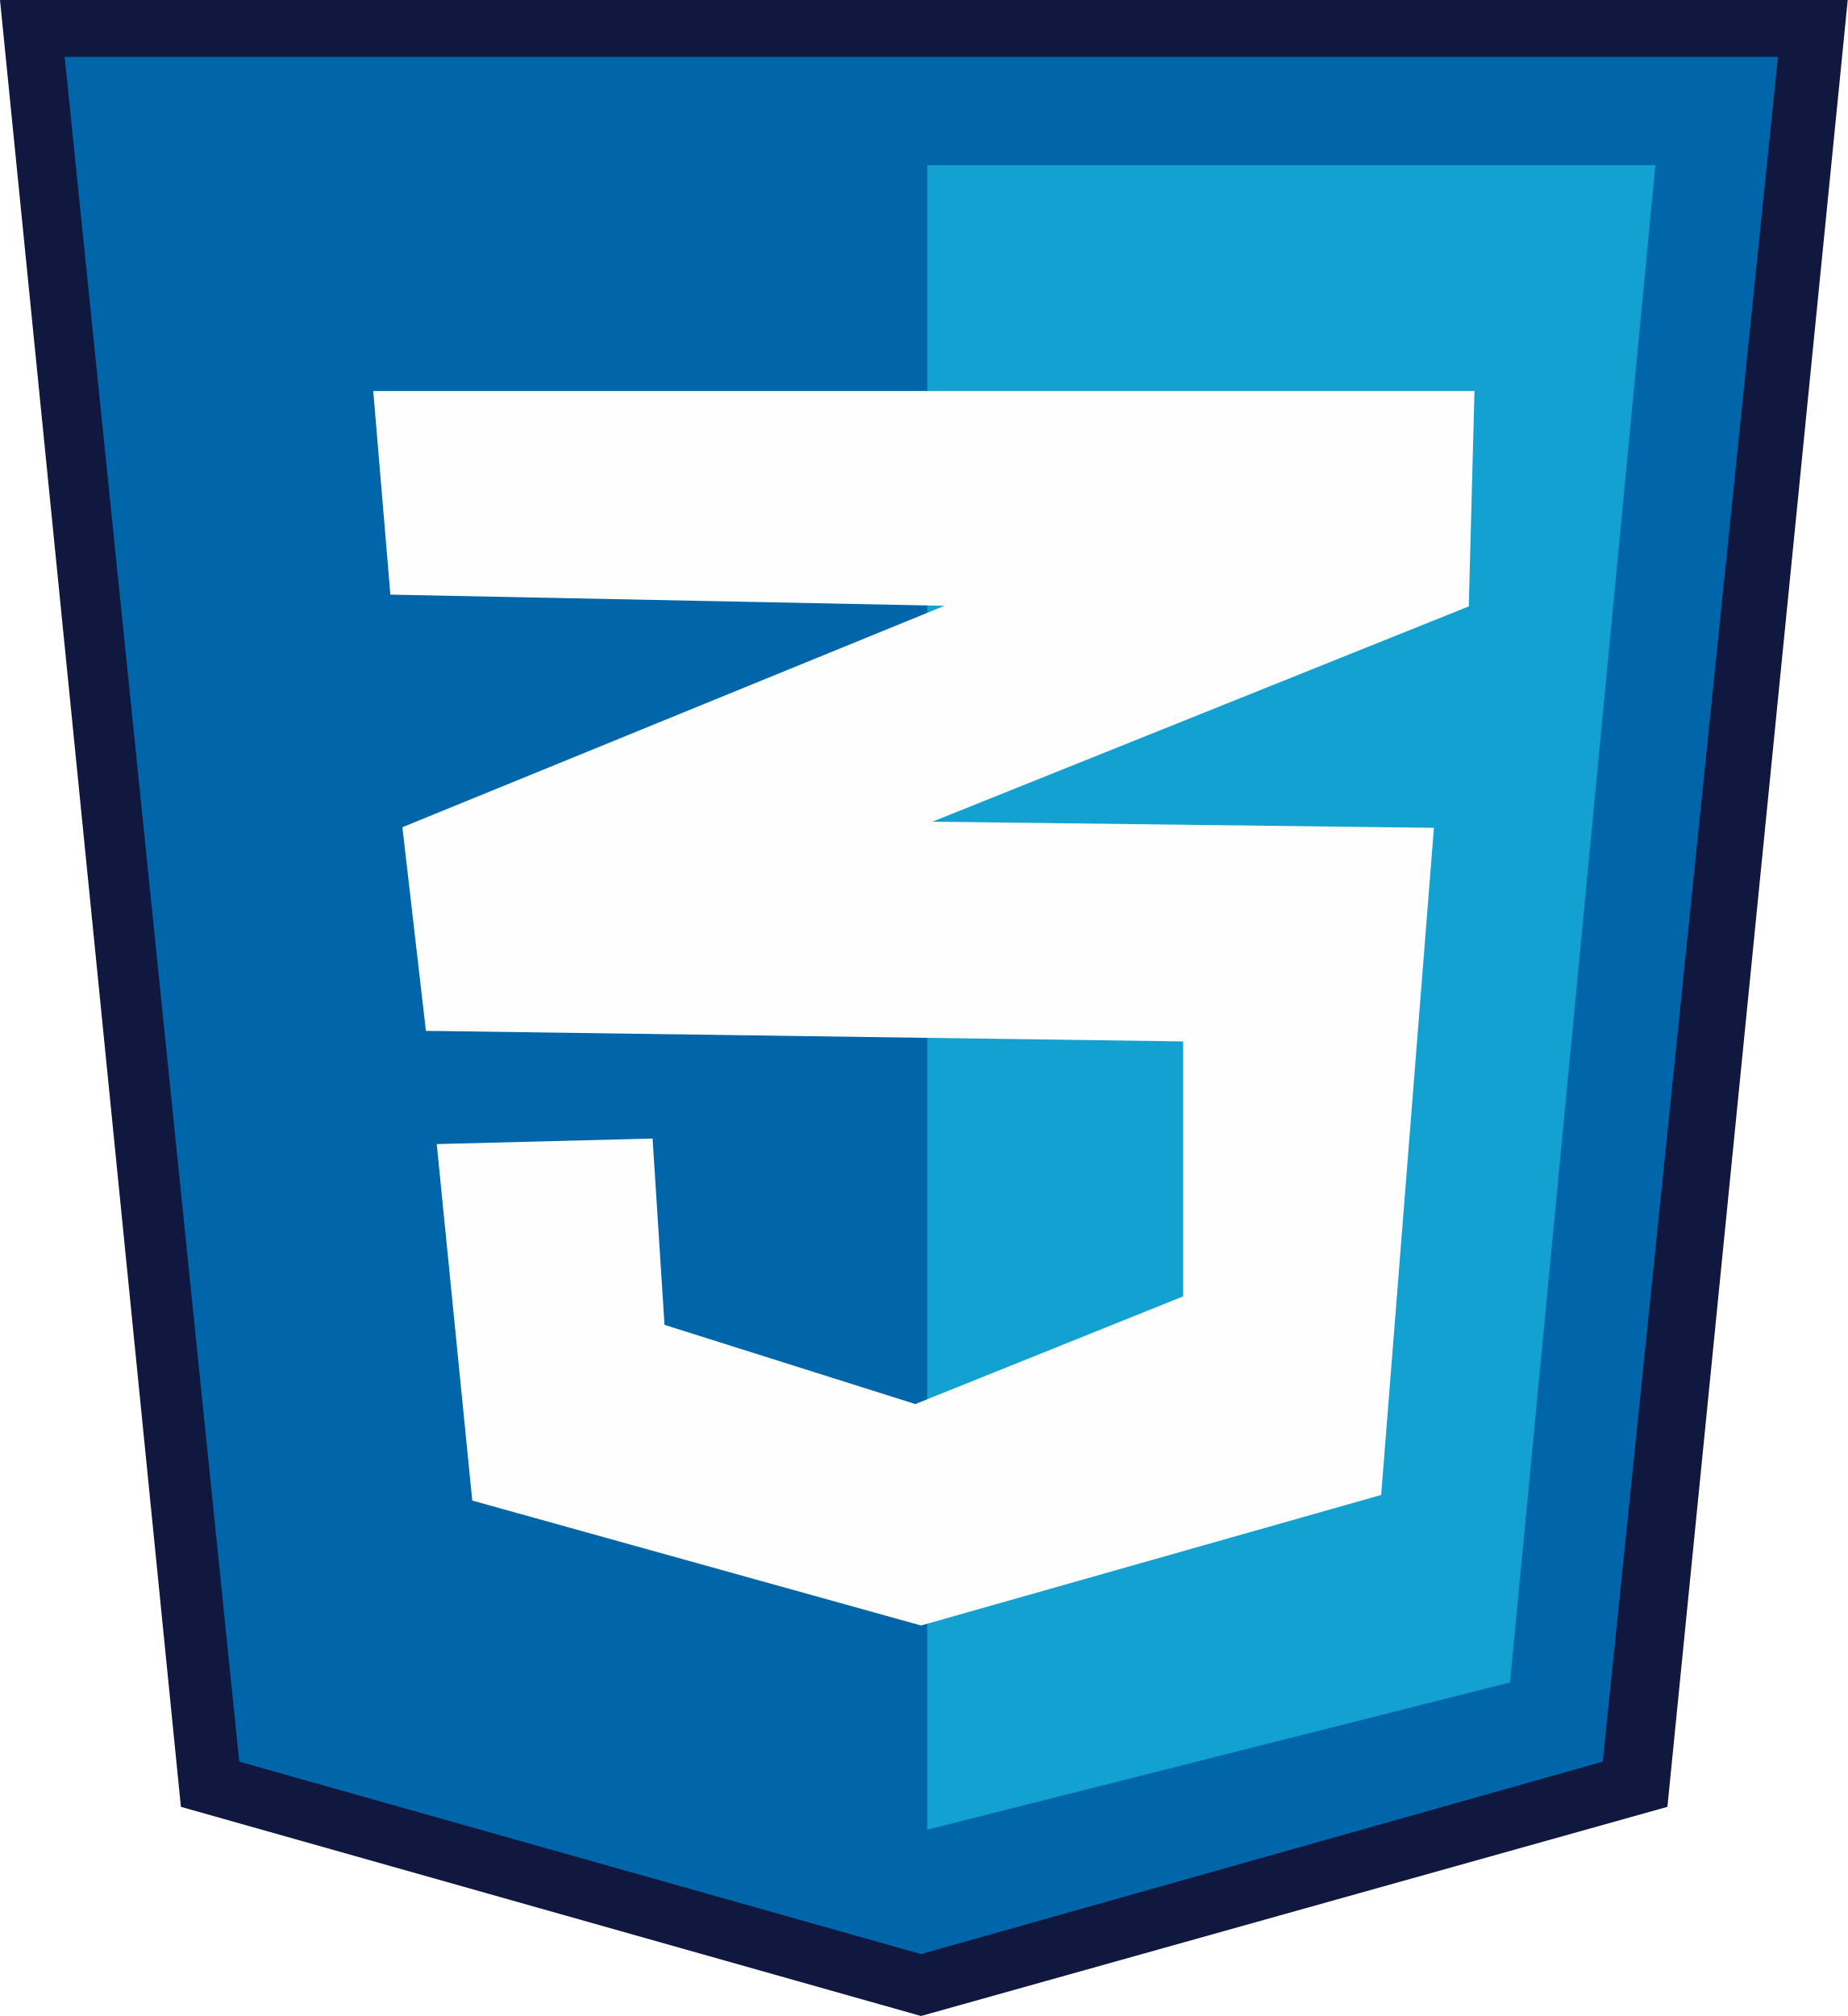
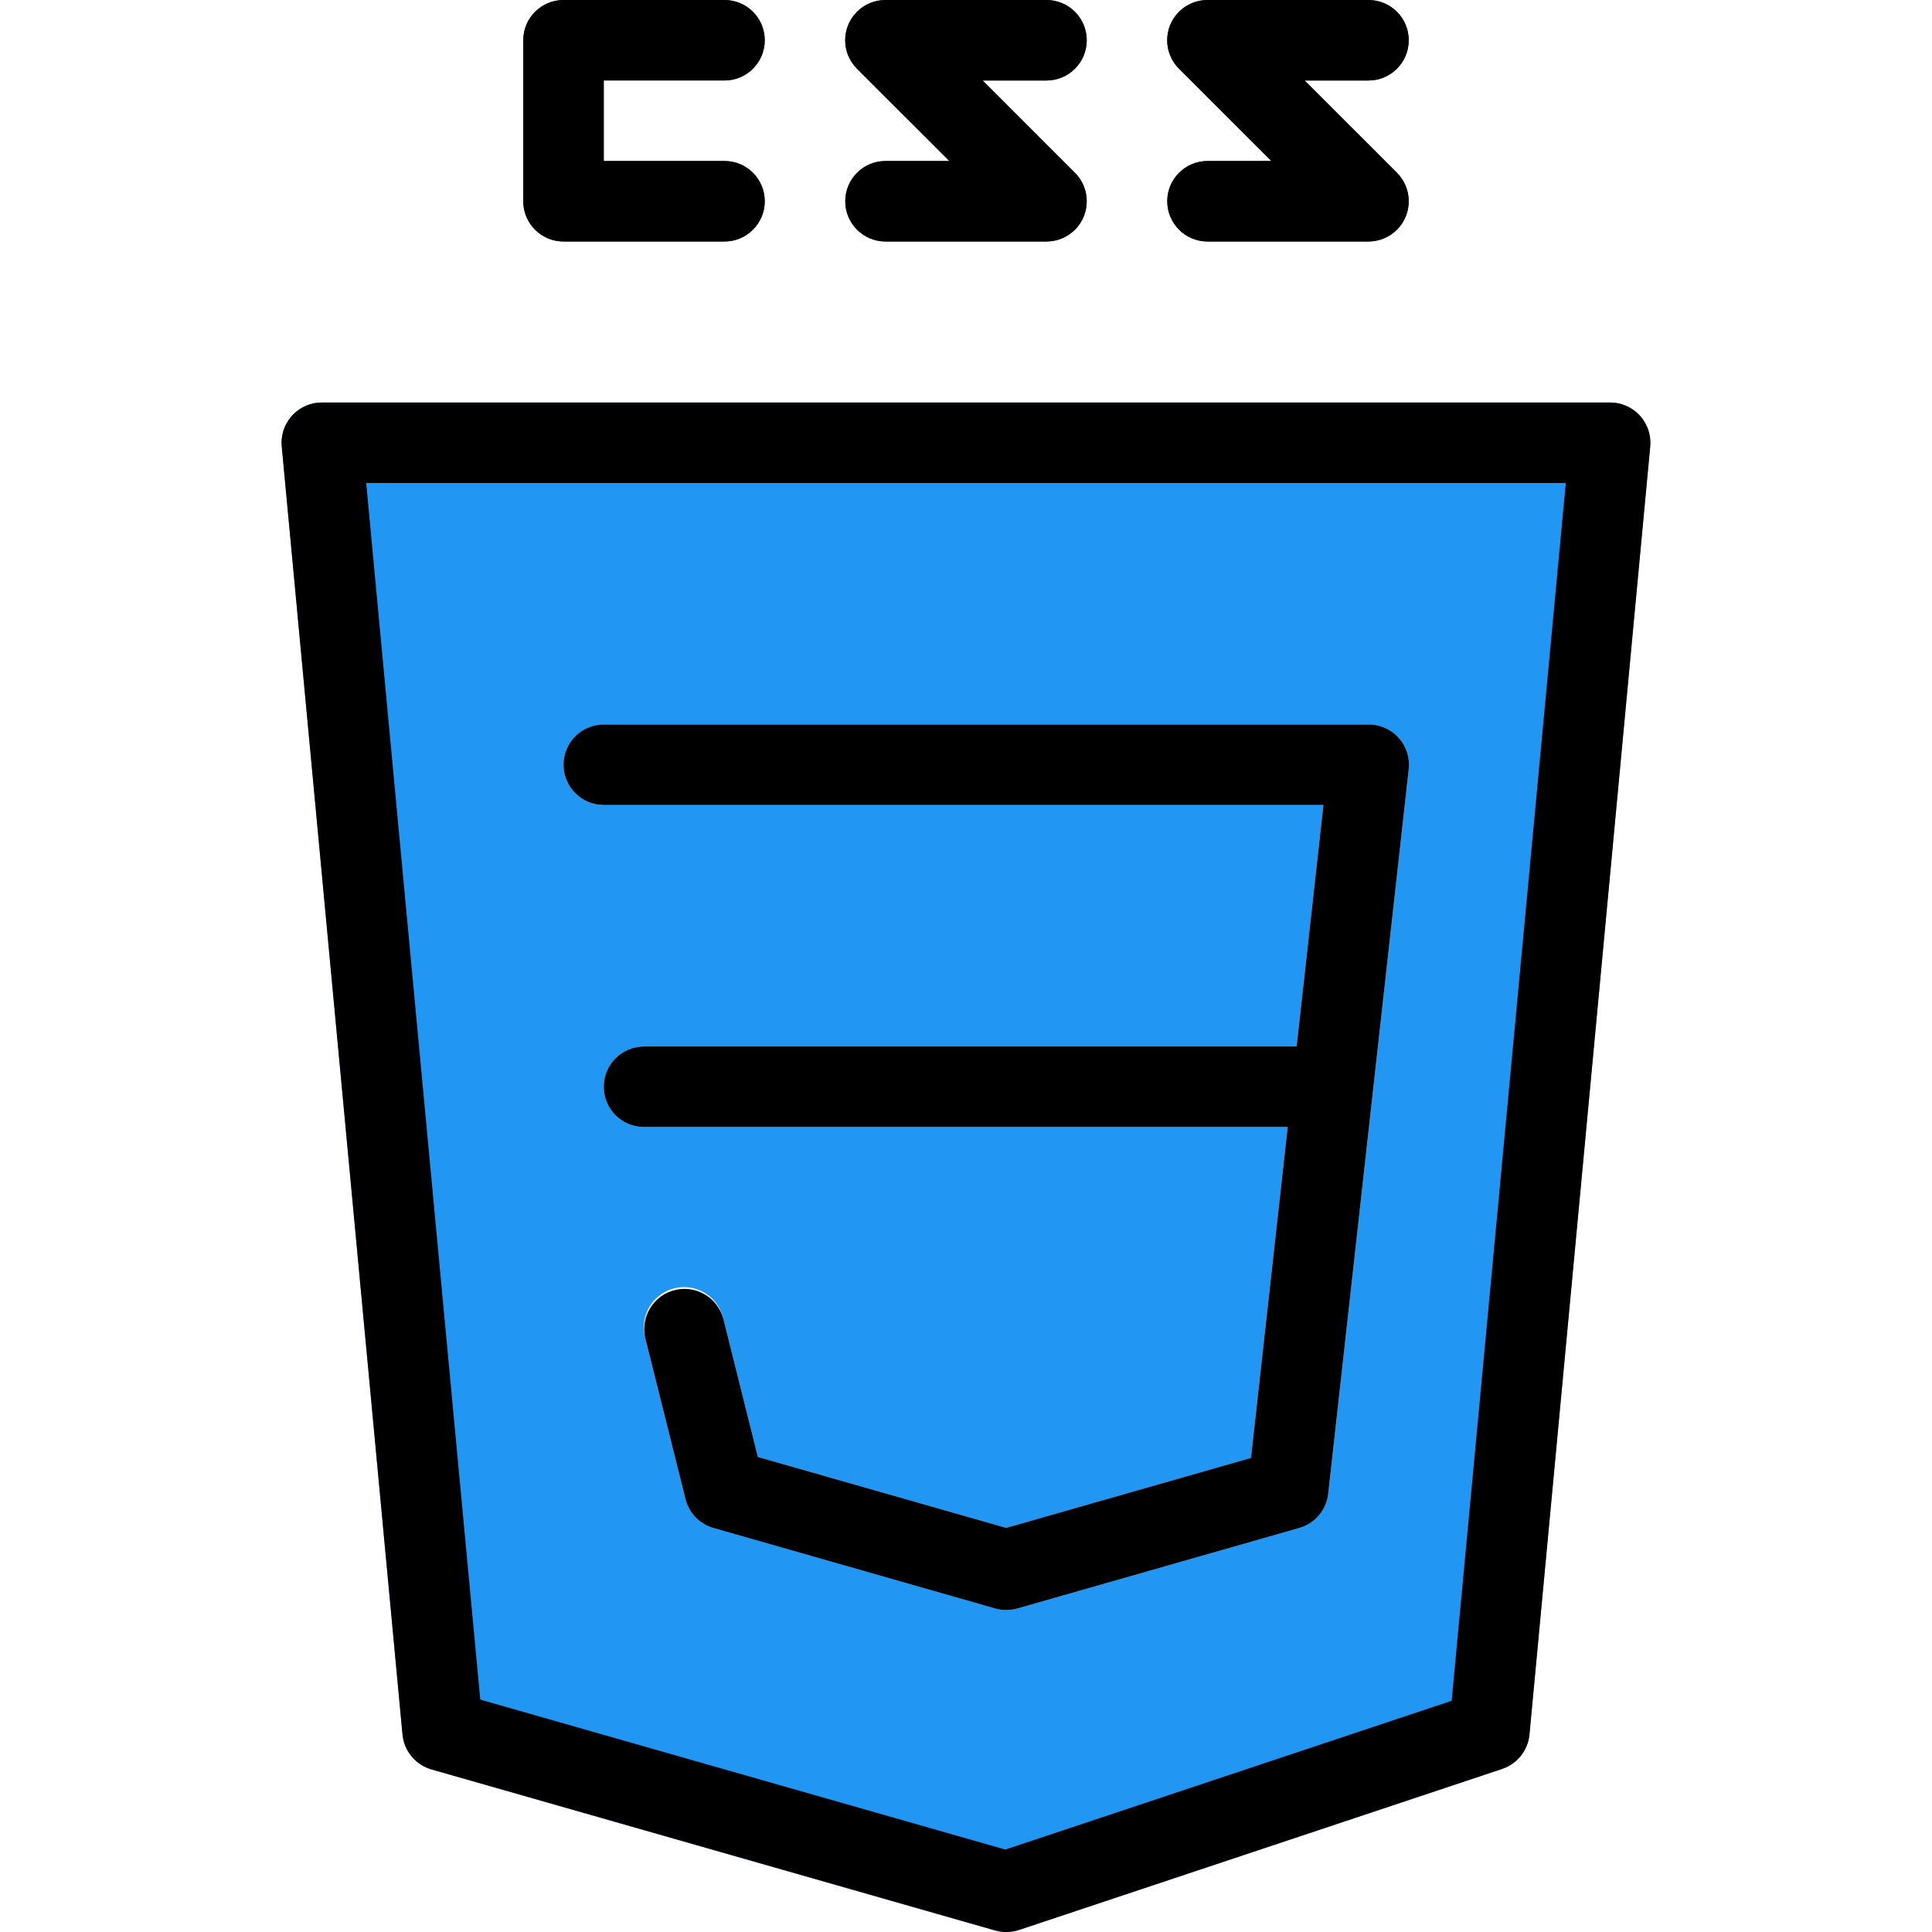
- <svg xmlns="http://www.w3.org/2000/svg" width="22" height="24" viewBox="0 0 22 24" fill="none">
-   <path fill-rule="evenodd" clip-rule="evenodd" d="M10.966 0.332H0.347L2.501 21.23L10.966 23.654L19.431 21.23L21.584 0.332" fill="#0066A9" />
-   <path fill-rule="evenodd" clip-rule="evenodd" d="M2.849 20.972L10.966 23.263L19.083 20.972L21.169 0.677H0.77L2.849 20.972ZM10.966 24L2.154 21.51L0 0H22L19.853 21.51L10.966 24Z" fill="#111840" />
-   <path fill-rule="evenodd" clip-rule="evenodd" d="M17.979 20.029L19.71 1.966H11.041V21.782" fill="#13A1D1" />
-   <path fill-rule="evenodd" clip-rule="evenodd" d="M10.966 19.351L5.623 17.864L5.2 13.62L7.77 13.554L7.912 15.772L10.898 16.715L14.087 15.433V12.398L5.071 12.272L4.791 9.848L11.245 7.212L4.648 7.079L4.444 4.655H17.556L17.488 7.219L11.102 9.782L17.073 9.855L16.445 17.797" fill="#FEFEFE" />
+ <svg xmlns="http://www.w3.org/2000/svg" version="1.1" id="Capa_1" x="0px" y="0px" viewBox="0 0 512 512" style="enable-background:new 0 0 512 512;" xml:space="preserve">
+   <path style="fill:#2196F3;" d="M434.56,110.165c-2.02-2.227-4.887-3.497-7.893-3.499H85.334  c-5.891-0.026-10.688,4.728-10.714,10.619c-0.002,0.351,0.014,0.701,0.047,1.05l32,341.333c0.413,4.379,3.471,8.055,7.701,9.259  l149.333,42.667c0.964,0.274,1.963,0.41,2.965,0.405c1.144-0.001,2.282-0.181,3.371-0.533l128-42.667  c4.015-1.336,6.86-4.918,7.253-9.131l32-341.333C437.57,115.35,436.579,112.384,434.56,110.165z" />
+   <g>
+     <path style="fill:#FAFAFA;" d="M266.667,426.667c-0.989-0.006-1.973-0.15-2.923-0.427l-74.667-21.333   c-3.665-1.043-6.495-3.963-7.424-7.659l-10.667-42.667c-1.558-5.681,1.785-11.55,7.466-13.108   c5.681-1.558,11.55,1.785,13.108,7.466c0.044,0.159,0.083,0.318,0.119,0.479l9.173,36.693l65.813,18.816l64.853-18.539   l19.2-173.035H160c-5.891,0-10.667-4.776-10.667-10.667c0-5.891,4.776-10.667,10.667-10.667h202.667   c5.891-0.036,10.695,4.711,10.731,10.602c0.002,0.414-0.019,0.827-0.065,1.238l-21.333,192c-0.484,4.3-3.518,7.882-7.68,9.067   l-74.667,21.333C268.682,426.537,267.677,426.674,266.667,426.667z" />
+     <path style="fill:#FAFAFA;" d="M352,298.667H170.667c-5.891,0-10.667-4.776-10.667-10.667s4.776-10.667,10.667-10.667H352   c5.891,0,10.667,4.776,10.667,10.667S357.891,298.667,352,298.667z" />
+   </g>
+   <g>
+     <path style="fill:#37474F;" d="M192,64h-42.667c-5.891,0-10.667-4.776-10.667-10.667V10.667C138.667,4.776,143.443,0,149.334,0H192   c5.891,0,10.667,4.776,10.667,10.667S197.891,21.333,192,21.333h-32v21.333h32c5.891,0,10.667,4.776,10.667,10.667   S197.891,64,192,64z" />
+     <path style="fill:#37474F;" d="M277.334,64h-42.667C228.776,64,224,59.224,224,53.333s4.776-10.667,10.667-10.667h16.917   l-24.469-24.448c-4.171-4.16-4.179-10.914-0.019-15.085c2.006-2.011,4.731-3.139,7.571-3.134h42.667   C283.225,0,288,4.776,288,10.667s-4.776,10.667-10.667,10.667h-16.917l24.448,24.448c4.171,4.16,4.179,10.914,0.019,15.085   C282.883,62.872,280.167,63.999,277.334,64z" />
+     <path style="fill:#37474F;" d="M362.667,64H320c-5.891,0-10.667-4.776-10.667-10.667S314.109,42.667,320,42.667h16.917   l-24.469-24.448c-4.171-4.16-4.179-10.914-0.019-15.085C314.435,1.123,317.16-0.005,320,0h42.667   c5.891,0,10.667,4.776,10.667,10.667s-4.776,10.667-10.667,10.667H345.75l24.448,24.448c4.171,4.16,4.179,10.914,0.019,15.085   C368.216,62.872,365.5,63.999,362.667,64z" />
+   </g>
+   <path d="M266.667,512c-0.988,0.001-1.972-0.135-2.923-0.405l-149.333-42.667c-4.247-1.188-7.325-4.868-7.744-9.259l-32-341.333  c-0.554-5.865,3.752-11.068,9.617-11.622c0.349-0.033,0.699-0.049,1.05-0.047h341.333c5.891-0.026,10.688,4.728,10.714,10.619  c0.002,0.351-0.014,0.701-0.047,1.05l-32,341.333c-0.401,4.205-3.245,7.777-7.253,9.109l-128,42.667  C268.98,511.815,267.827,512.002,266.667,512z M127.275,450.411l139.157,39.744l118.272-39.424L414.955,128H97.046L127.275,450.411z  " />
+   <path d="M266.667,426.667c-0.988,0.001-1.972-0.135-2.923-0.405l-74.667-21.333c-3.671-1.047-6.502-3.976-7.424-7.68l-10.667-42.667  c-1.293-5.747,2.317-11.455,8.064-12.748c5.56-1.251,11.122,2.089,12.629,7.586l9.173,36.693l65.813,18.795l64.853-18.539  l19.2-173.035H160c-5.891,0-10.667-4.776-10.667-10.667c0-5.891,4.776-10.667,10.667-10.667h202.667  c5.891-0.036,10.695,4.711,10.731,10.602c0.002,0.414-0.019,0.827-0.065,1.238L352,395.84c-0.476,4.308-3.511,7.901-7.68,9.088  l-74.667,21.333C268.682,426.537,267.677,426.674,266.667,426.667z" />
+   <path d="M352,298.667H170.667c-5.891,0-10.667-4.776-10.667-10.667s4.776-10.667,10.667-10.667H352  c5.891,0,10.667,4.776,10.667,10.667S357.891,298.667,352,298.667z" />
+   <path d="M192,64h-42.667c-5.891,0-10.667-4.776-10.667-10.667V10.667C138.667,4.776,143.443,0,149.334,0H192  c5.891,0,10.667,4.776,10.667,10.667S197.891,21.333,192,21.333h-32v21.333h32c5.891,0,10.667,4.776,10.667,10.667  S197.891,64,192,64z" />
+   <path d="M277.334,64h-42.667C228.776,64,224,59.224,224,53.333s4.776-10.667,10.667-10.667h16.917l-24.469-24.448  c-4.171-4.16-4.179-10.914-0.019-15.085c2.006-2.011,4.731-3.139,7.571-3.134h42.667C283.225,0,288,4.776,288,10.667  s-4.776,10.667-10.667,10.667h-16.917l24.448,24.448c4.171,4.16,4.179,10.914,0.019,15.085  C282.883,62.872,280.167,63.999,277.334,64z" />
+   <path d="M362.667,64H320c-5.891,0-10.667-4.776-10.667-10.667S314.109,42.667,320,42.667h16.917l-24.469-24.448  c-4.171-4.16-4.179-10.914-0.019-15.085C314.435,1.123,317.16-0.005,320,0h42.667c5.891,0,10.667,4.776,10.667,10.667  s-4.776,10.667-10.667,10.667H345.75l24.448,24.448c4.171,4.16,4.179,10.914,0.019,15.085C368.216,62.872,365.5,63.999,362.667,64z" />
+   <g>
+ </g>
+   <g>
+ </g>
+   <g>
+ </g>
+   <g>
+ </g>
+   <g>
+ </g>
+   <g>
+ </g>
+   <g>
+ </g>
+   <g>
+ </g>
+   <g>
+ </g>
+   <g>
+ </g>
+   <g>
+ </g>
+   <g>
+ </g>
+   <g>
+ </g>
+   <g>
+ </g>
+   <g>
+ </g>
</svg>
